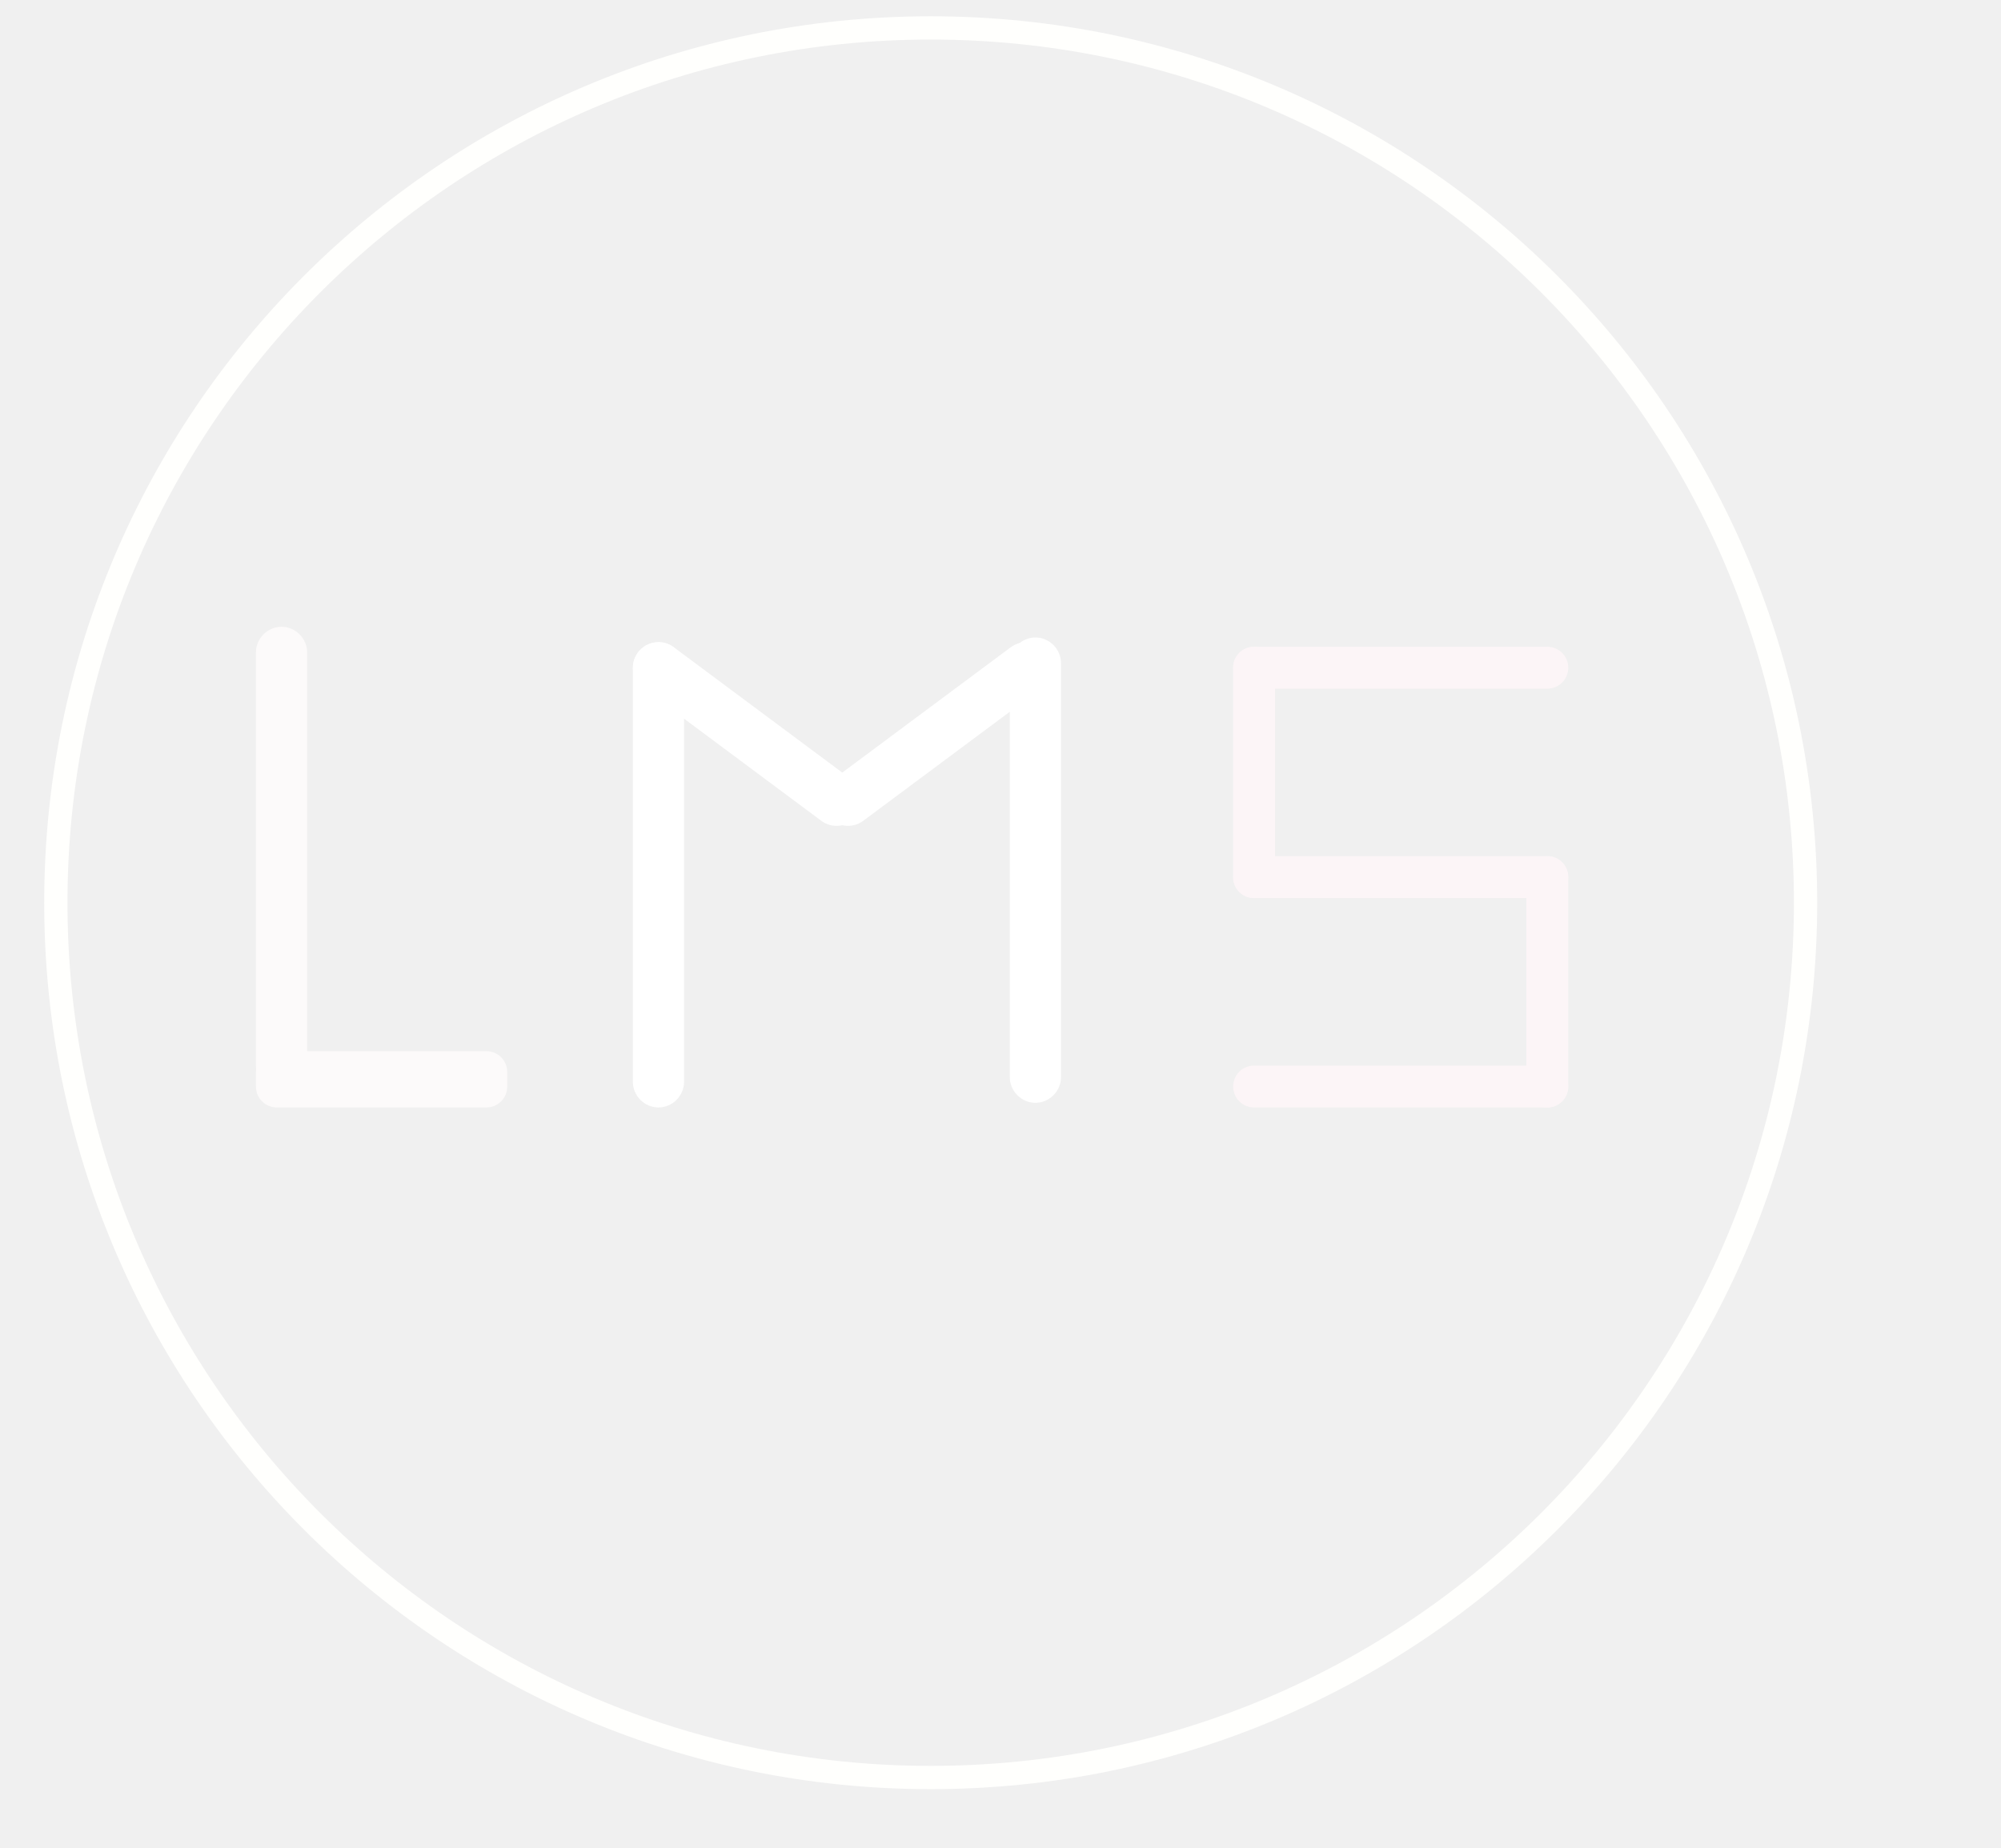
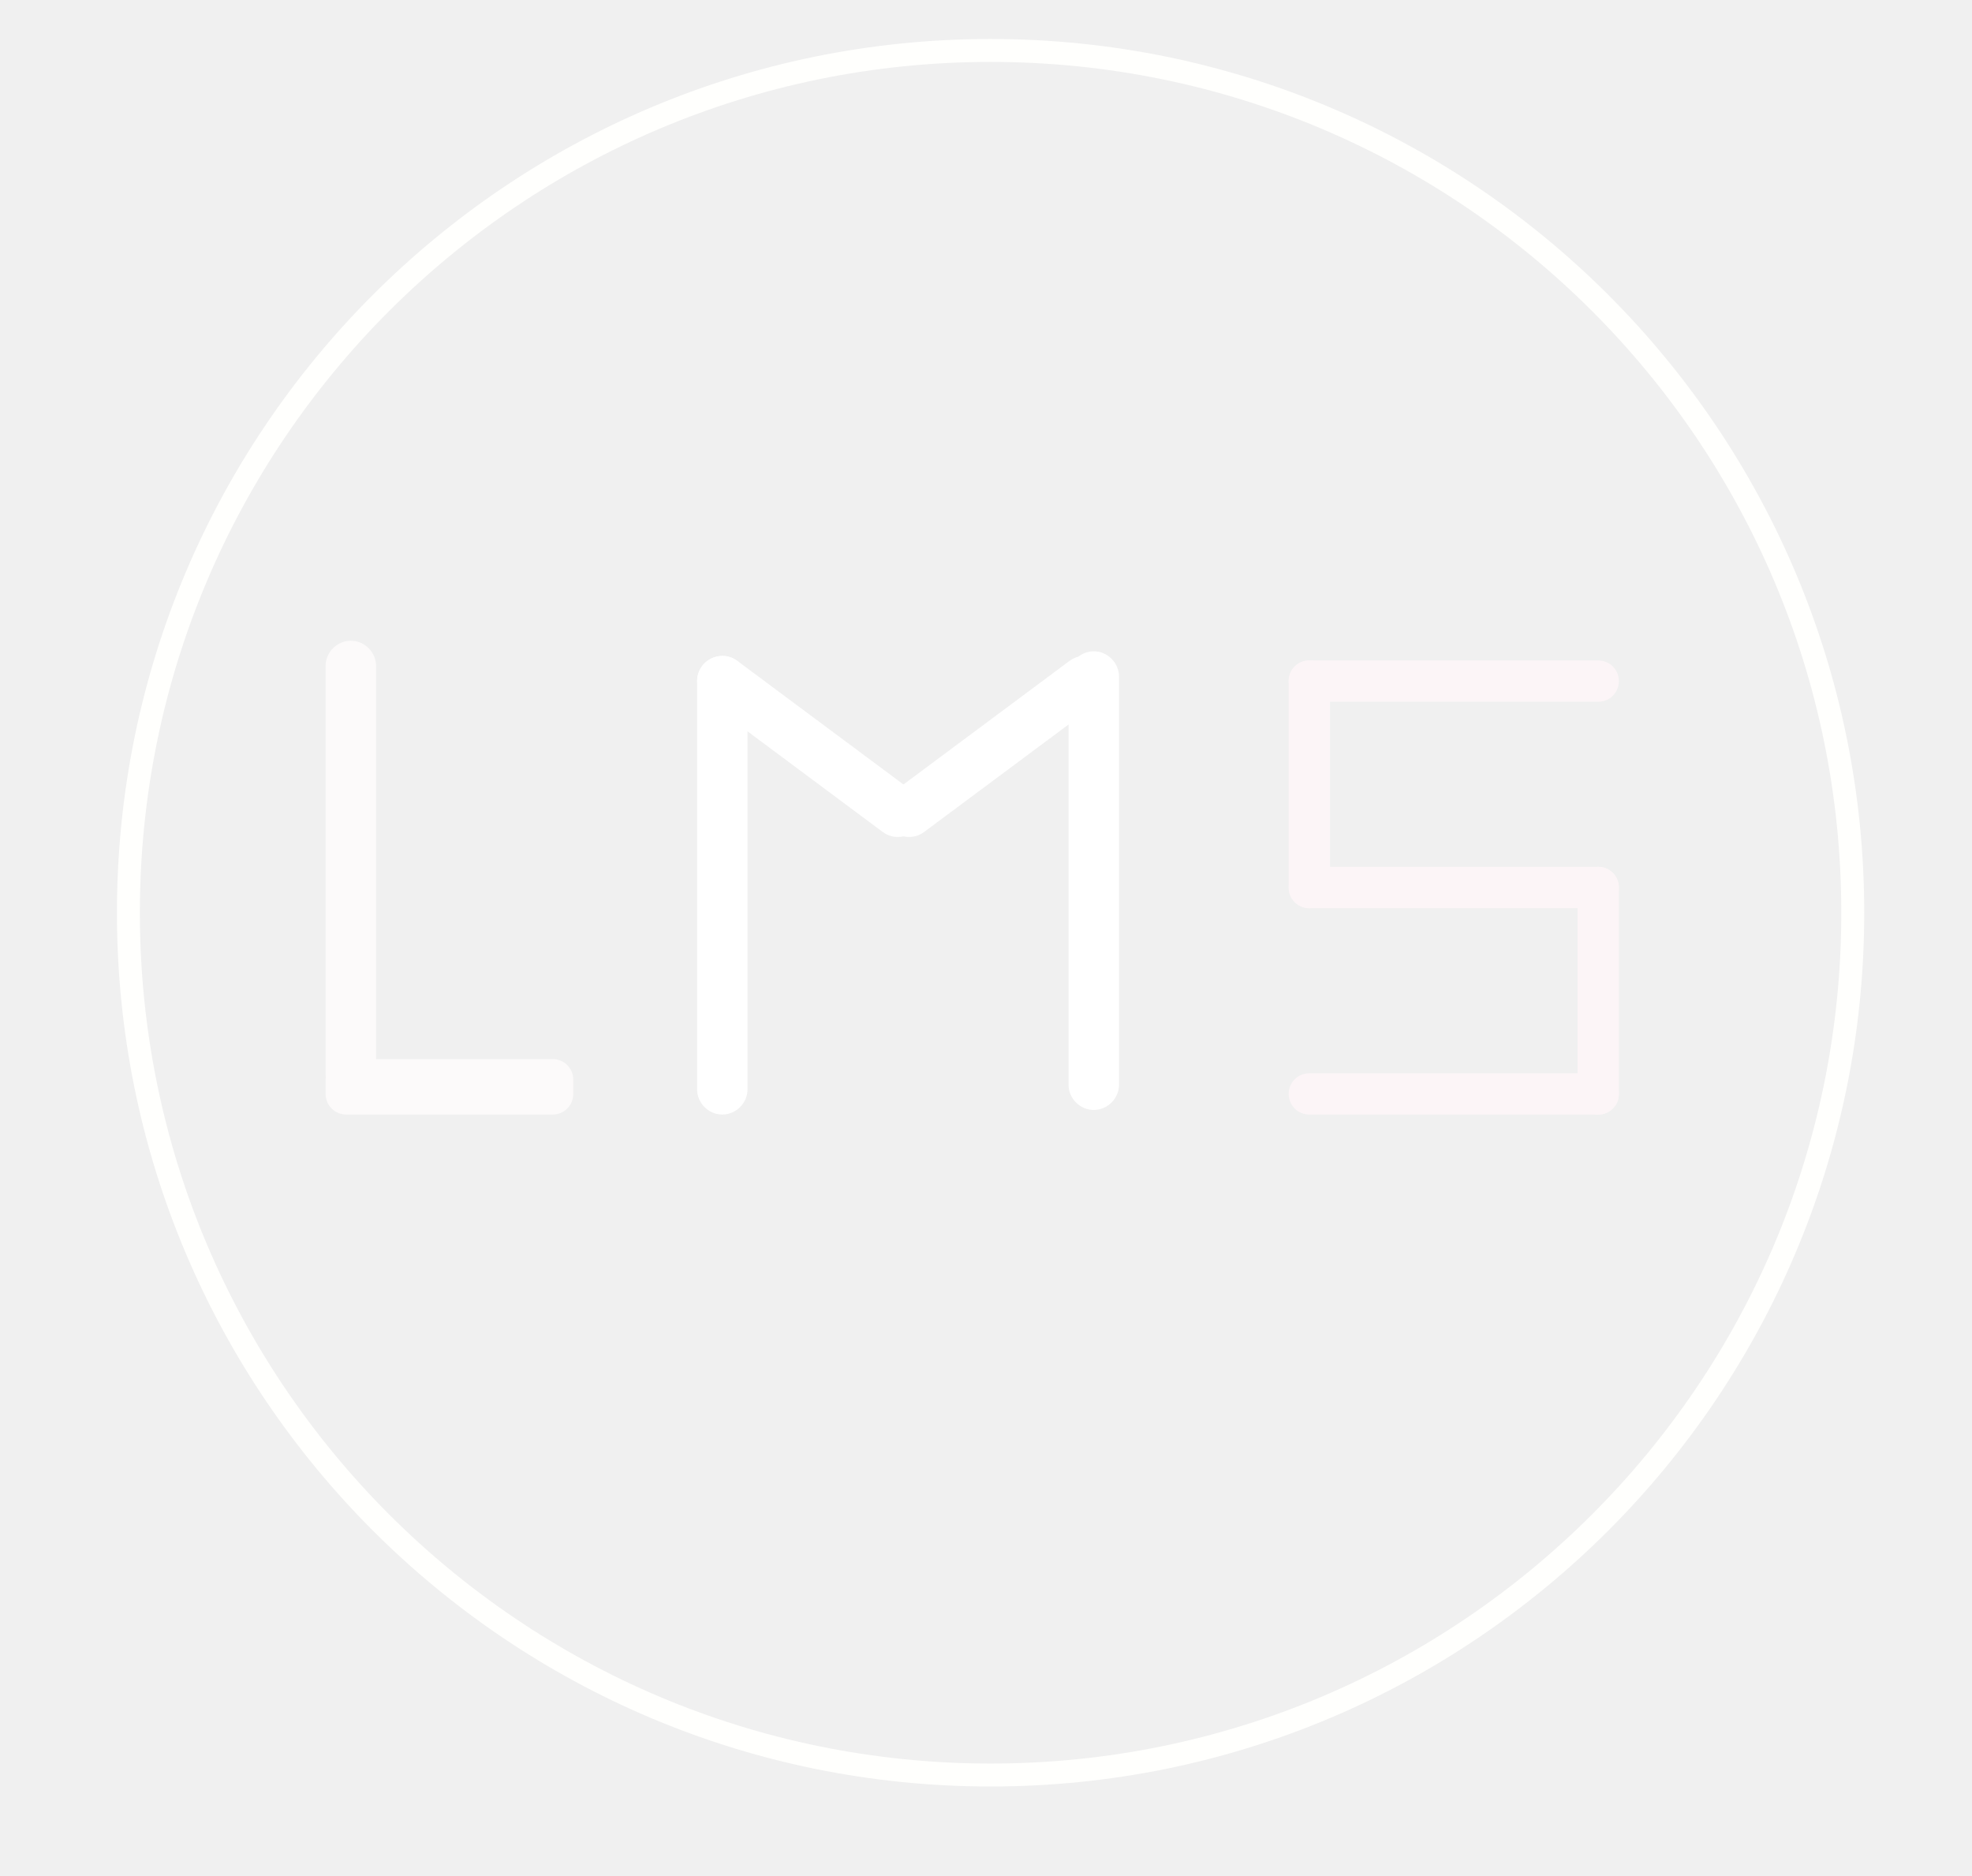
- <svg xmlns="http://www.w3.org/2000/svg" version="1.1" id="Layer_1" x="0px" y="0px" viewBox="96 -92 430 397" style="enable-background:new 96 -92 430 397;" xml:space="preserve">
+ <svg xmlns="http://www.w3.org/2000/svg" version="1.1" id="Layer_1" x="0px" y="0px" viewBox="110 -143 430 409" style="enable-background:new 110 -143 430 409;" xml:space="preserve">
  <style type="text/css">
	.st0{fill:none;stroke:#FFFFFD;stroke-width:5;stroke-miterlimit:10;}
	.st1{fill:#FFFFFF;}
	.st2{fill:#FCF5F7;}
	.st3{fill:#FCFAFA;}
</style>
-   <ellipse class="st0" cx="296" cy="102" rx="188" ry="188" />
+   <ellipse class="st0" cx="326" cy="56" rx="188" ry="188" />
  <g id="XMLID_15_">
-     <path id="XMLID_3_" class="st1" d="M237.5,146L237.5,146c-3,0-5.5-2.5-5.5-5.5v-89c0-3,2.5-5.5,5.5-5.5l0,0c3,0,5.5,2.5,5.5,5.5v89   C243,143.5,240.5,146,237.5,146z" />
-     <path id="XMLID_5_" class="st1" d="M272.5,84.4l-38.3-28.5c-2.4-1.8-2.9-5.3-1.1-7.7l0,0c1.8-2.4,5.3-2.9,7.7-1.1l38.3,28.5   c2.4,1.8,2.9,5.3,1.1,7.7l0,0C278.4,85.7,274.9,86.2,272.5,84.4z" />
-     <path id="XMLID_6_" class="st1" d="M318.5,145L318.5,145c-3,0-5.5-2.5-5.5-5.5v-89c0-3,2.5-5.5,5.5-5.5l0,0c3,0,5.5,2.5,5.5,5.5v89   C324,142.5,321.5,145,318.5,145z" />
-     <path id="XMLID_4_" class="st1" d="M281.5,84.4l38.3-28.5c2.4-1.8,2.9-5.3,1.1-7.7l0,0c-1.8-2.4-5.3-2.9-7.7-1.1l-38.3,28.5   c-2.4,1.8-2.9,5.3-1.1,7.7l0,0C275.6,85.7,279.1,86.2,281.5,84.4z" />
+     <path id="XMLID_3_" class="st1" d="M267.5,100L267.5,100c-3,0-5.5-2.5-5.5-5.5v-89c0-3,2.5-5.5,5.5-5.5l0,0c3,0,5.5,2.5,5.5,5.5v89   C273,97.5,270.5,100,267.5,100z" />
+     <path id="XMLID_5_" class="st1" d="M302.5,38.4L264.2,9.9c-2.4-1.8-2.9-5.3-1.1-7.7l0,0c1.8-2.4,5.3-2.9,7.7-1.1l38.3,28.5   c2.4,1.8,2.9,5.3,1.1,7.7l0,0C308.4,39.7,304.9,40.2,302.5,38.4z" />
+     <path id="XMLID_6_" class="st1" d="M348.5,99L348.5,99c-3,0-5.5-2.5-5.5-5.5v-89c0-3,2.5-5.5,5.5-5.5l0,0c3,0,5.5,2.5,5.5,5.5v89   C354,96.5,351.5,99,348.5,99z" />
+     <path id="XMLID_4_" class="st1" d="M311.5,38.4l38.3-28.5c2.4-1.8,2.9-5.3,1.1-7.7l0,0c-1.8-2.4-5.3-2.9-7.7-1.1l-38.3,28.5   c-2.4,1.8-2.9,5.3-1.1,7.7l0,0C305.6,39.7,309.1,40.2,311.5,38.4z" />
  </g>
  <g id="XMLID_16_">
-     <path id="XMLID_7_" class="st2" d="M428.5,56h-63c-2.5,0-4.5-2-4.5-4.5l0,0c0-2.5,2-4.5,4.5-4.5h63c2.5,0,4.5,2,4.5,4.5l0,0   C433,54,431,56,428.5,56z" />
-     <path id="XMLID_8_" class="st2" d="M361,96.5v-45c0-2.5,2-4.5,4.5-4.5l0,0c2.5,0,4.5,2,4.5,4.5v45c0,2.5-2,4.5-4.5,4.5l0,0   C363,101,361,99,361,96.5z" />
-     <path id="XMLID_9_" class="st2" d="M428.5,101h-63c-2.5,0-4.5-2-4.5-4.5l0,0c0-2.5,2-4.5,4.5-4.5h63c2.5,0,4.5,2,4.5,4.5l0,0   C433,99,431,101,428.5,101z" />
-     <path id="XMLID_10_" class="st2" d="M424,141.5v-45c0-2.5,2-4.5,4.5-4.5l0,0c2.5,0,4.5,2,4.5,4.5v45c0,2.5-2,4.5-4.5,4.5l0,0   C426,146,424,144,424,141.5z" />
-     <path id="XMLID_11_" class="st2" d="M428.5,146h-63c-2.5,0-4.5-2-4.5-4.5l0,0c0-2.5,2-4.5,4.5-4.5h63c2.5,0,4.5,2,4.5,4.5l0,0   C433,144,431,146,428.5,146z" />
+     <path id="XMLID_7_" class="st2" d="M458.5,10h-63c-2.5,0-4.5-2-4.5-4.5l0,0c0-2.5,2-4.5,4.5-4.5h63c2.5,0,4.5,2,4.5,4.5l0,0   C463,8,461,10,458.5,10z" />
+     <path id="XMLID_8_" class="st2" d="M391,50.5v-45c0-2.5,2-4.5,4.5-4.5l0,0c2.5,0,4.5,2,4.5,4.5v45c0,2.5-2,4.5-4.5,4.5l0,0   C393,55,391,53,391,50.5z" />
+     <path id="XMLID_9_" class="st2" d="M458.5,55h-63c-2.5,0-4.5-2-4.5-4.5l0,0c0-2.5,2-4.5,4.5-4.5h63c2.5,0,4.5,2,4.5,4.5l0,0   C463,53,461,55,458.5,55z" />
+     <path id="XMLID_10_" class="st2" d="M454,95.5v-45c0-2.5,2-4.5,4.5-4.5l0,0c2.5,0,4.5,2,4.5,4.5v45c0,2.5-2,4.5-4.5,4.5l0,0   C456,100,454,98,454,95.5z" />
+     <path id="XMLID_11_" class="st2" d="M458.5,100h-63c-2.5,0-4.5-2-4.5-4.5l0,0c0-2.5,2-4.5,4.5-4.5h63c2.5,0,4.5,2,4.5,4.5l0,0   C463,98,461,100,458.5,100z" />
  </g>
  <g id="XMLID_12_">
-     <path id="XMLID_1_" class="st3" d="M156.5,142.7L156.5,142.7c-3,0-5.5-2.5-5.5-5.5v-89c0-3,2.5-5.5,5.5-5.5l0,0   c3,0,5.5,2.5,5.5,5.5v89C162,140.2,159.5,142.7,156.5,142.7z" />
-     <path id="XMLID_2_" class="st3" d="M200.5,146h-45c-2.5,0-4.5-2-4.5-4.5v-3.1c0-2.5,2-4.5,4.5-4.5h45c2.5,0,4.5,2,4.5,4.5v3.1   C205,144,203,146,200.5,146z" />
-     <path id="XMLID_14_" class="st3" d="M168,129.7" />
-     <path id="XMLID_13_" class="st3" d="M168,48.7" />
+     <path id="XMLID_1_" class="st3" d="M186.5,96.7L186.5,96.7c-3,0-5.5-2.5-5.5-5.5v-89c0-3,2.5-5.5,5.5-5.5l0,0c3,0,5.5,2.5,5.5,5.5   v89C192,94.2,189.5,96.7,186.5,96.7z" />
+     <path id="XMLID_2_" class="st3" d="M230.5,100h-45c-2.5,0-4.5-2-4.5-4.5v-3.1c0-2.5,2-4.5,4.5-4.5h45c2.5,0,4.5,2,4.5,4.5v3.1   C235,98,233,100,230.5,100z" />
+     <path id="XMLID_14_" class="st3" d="M198,83.7" />
+     <path id="XMLID_13_" class="st3" d="M198,2.7" />
  </g>
</svg>
